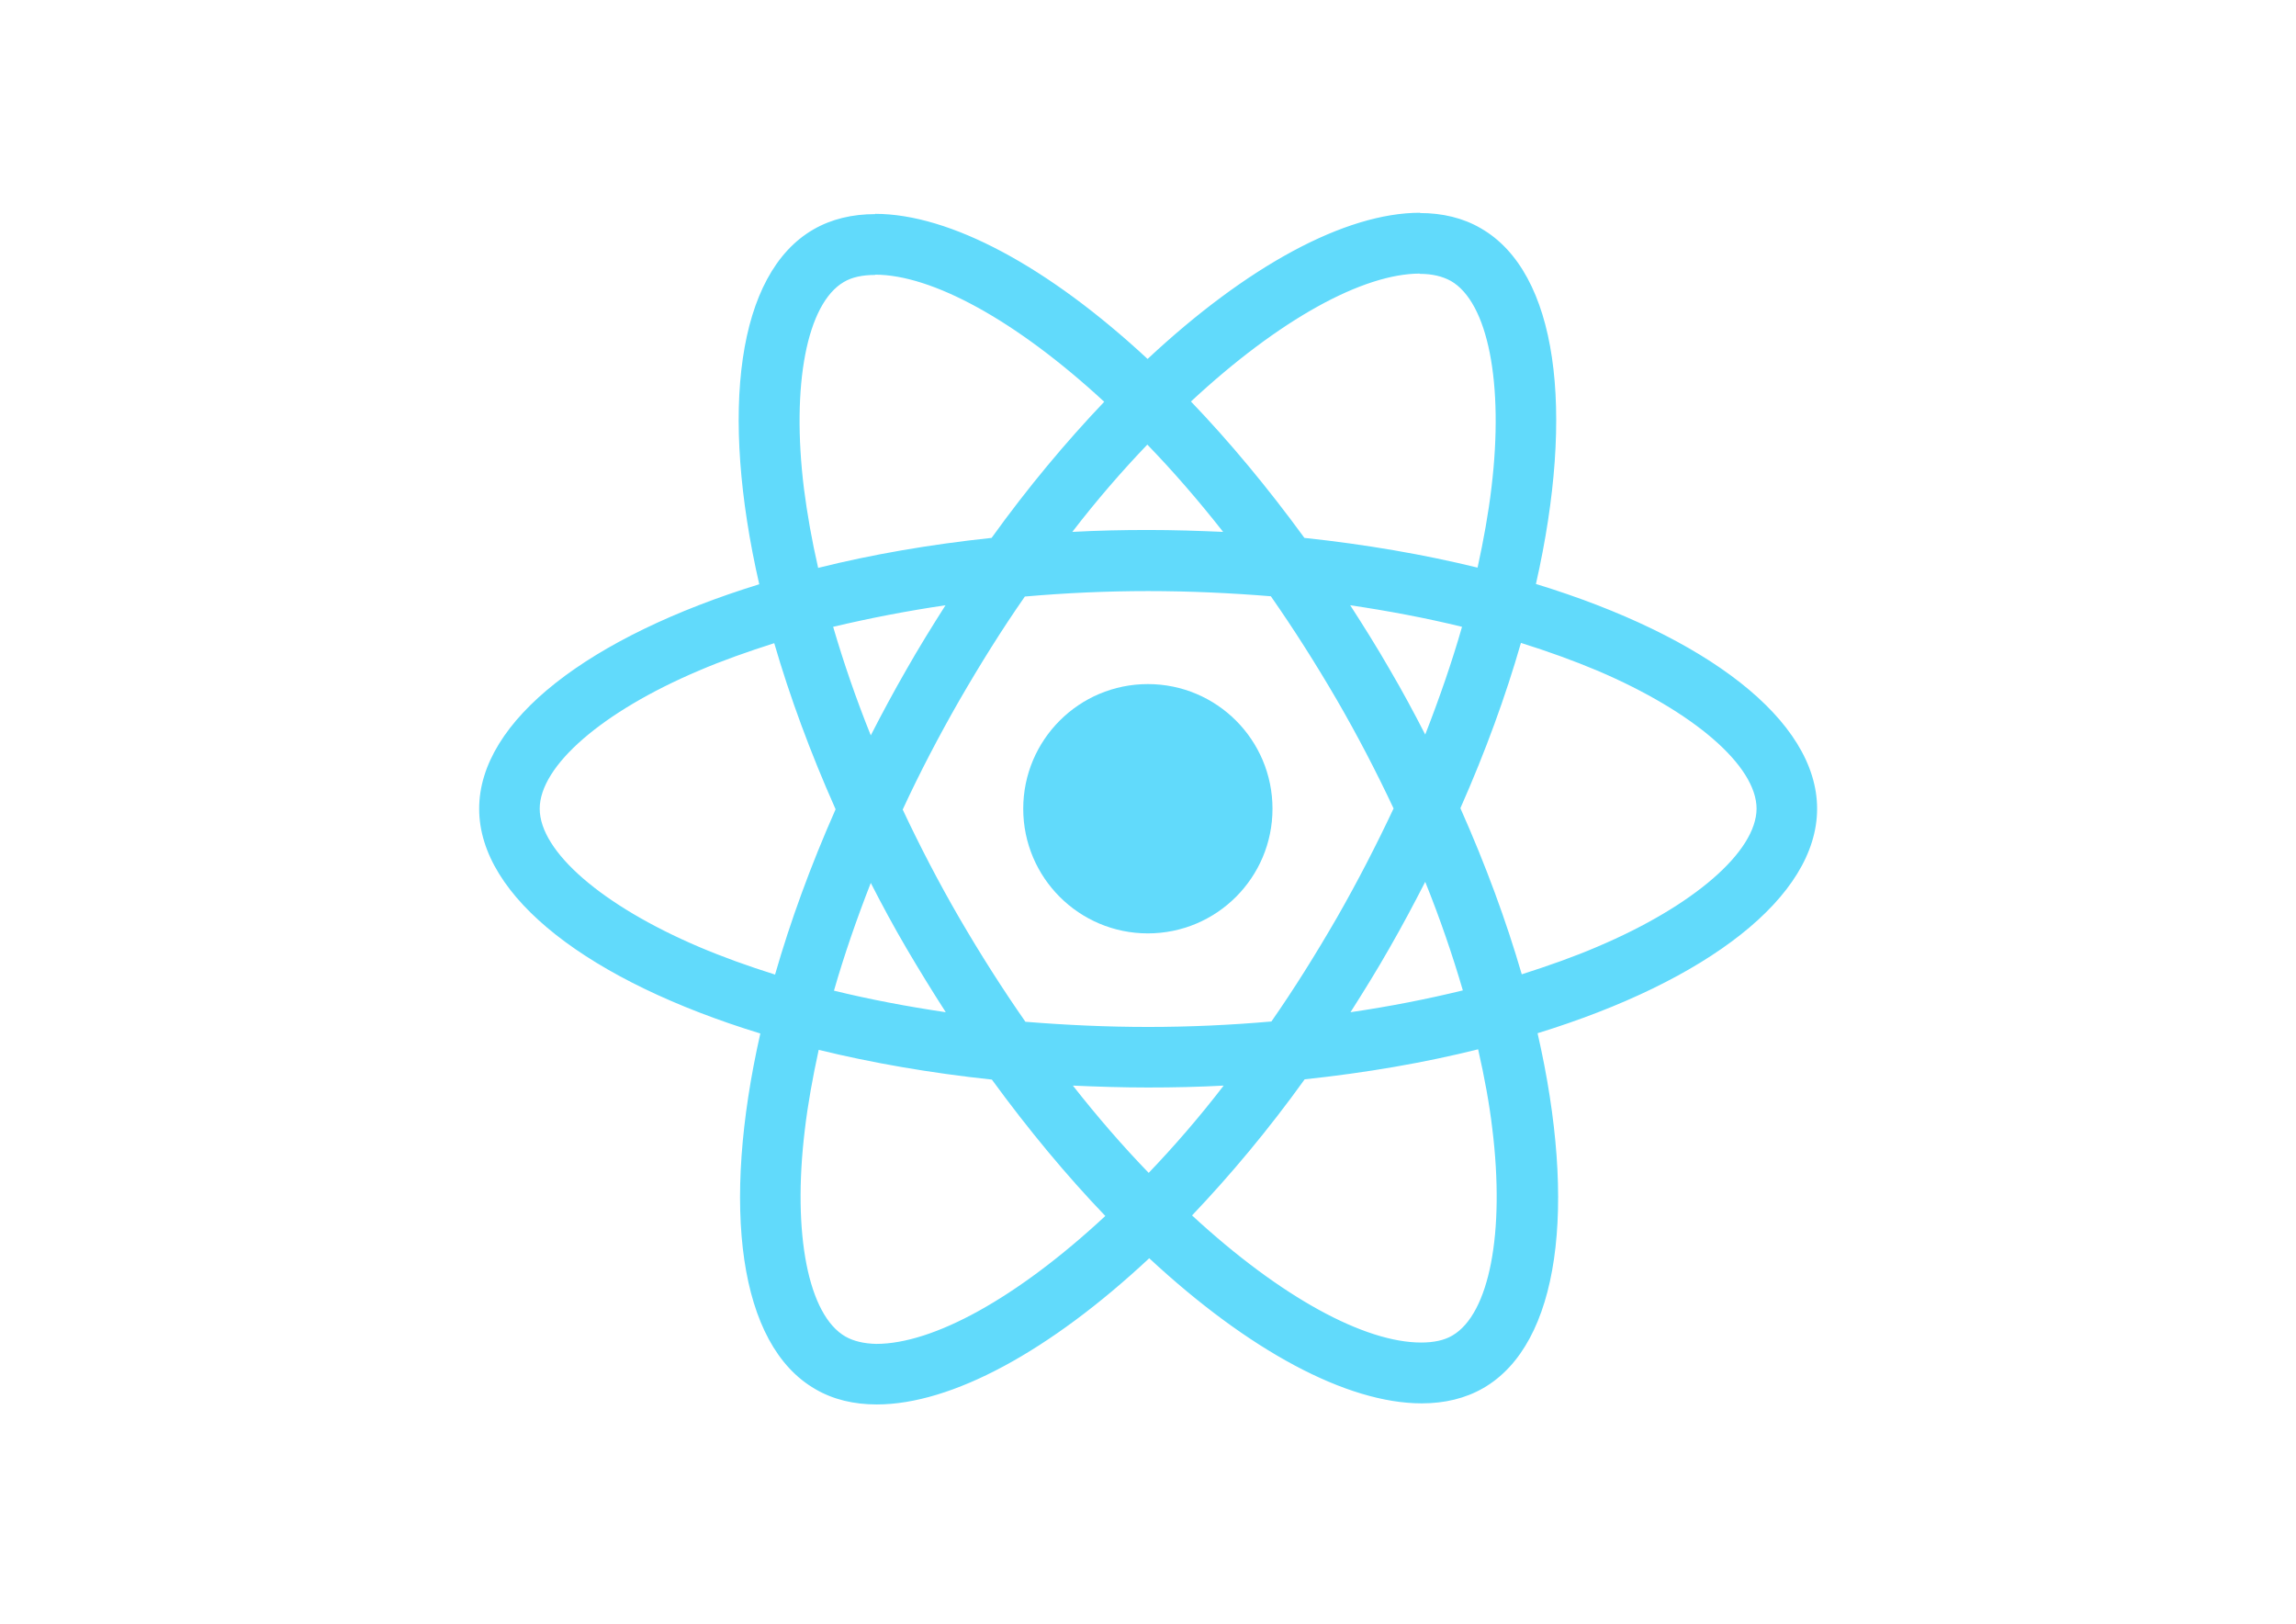
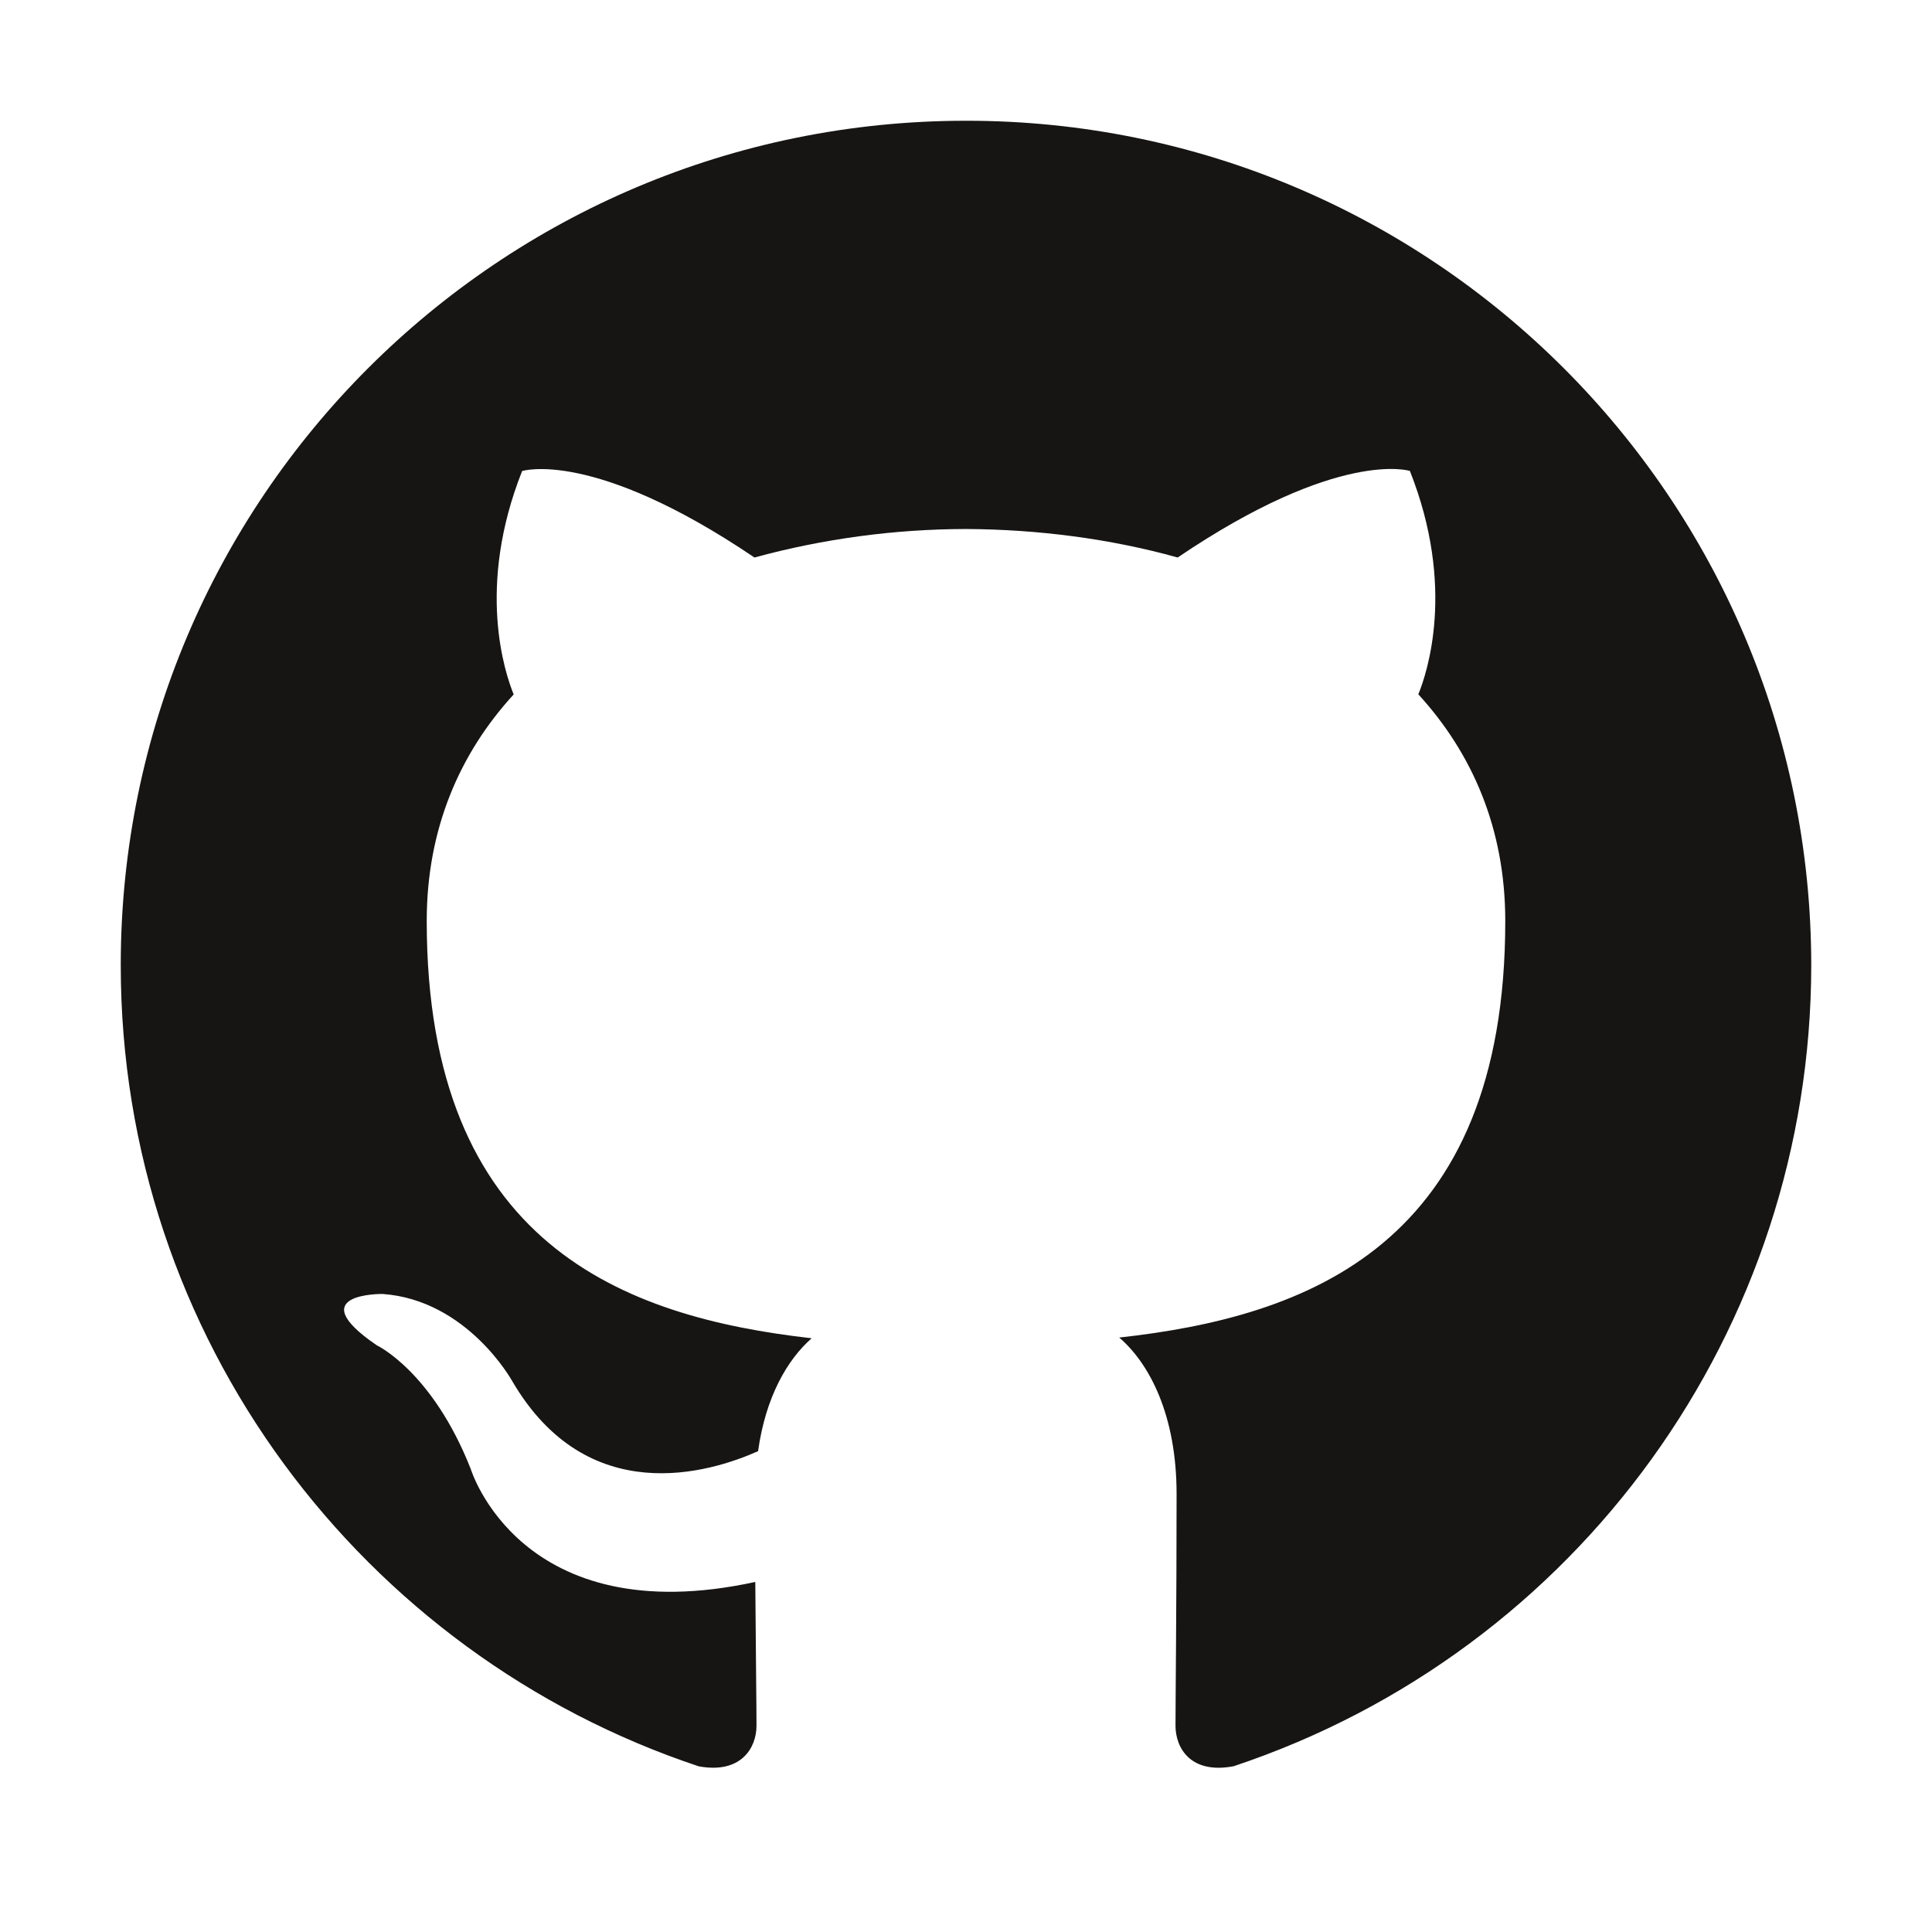
- <svg xmlns="http://www.w3.org/2000/svg" viewBox="0 0 841.9 595.3">
-   <g fill="#61DAFB">
-     <path d="M666.3 296.5c0-32.5-40.7-63.3-103.1-82.4 14.4-63.6 8-114.2-20.2-130.4-6.5-3.8-14.1-5.6-22.4-5.6v22.3c4.6 0 8.3.9 11.4 2.6 13.6 7.8 19.5 37.5 14.9 75.7-1.1 9.4-2.9 19.3-5.1 29.4-19.6-4.8-41-8.5-63.5-10.9-13.5-18.5-27.5-35.3-41.6-50 32.6-30.3 63.2-46.9 84-46.9V78c-27.5 0-63.5 19.6-99.9 53.6-36.4-33.8-72.4-53.2-99.9-53.2v22.3c20.7 0 51.4 16.5 84 46.6-14 14.7-28 31.4-41.3 49.9-22.6 2.4-44 6.1-63.6 11-2.3-10-4-19.7-5.2-29-4.7-38.2 1.1-67.9 14.6-75.8 3-1.8 6.9-2.6 11.5-2.6V78.5c-8.4 0-16 1.8-22.6 5.6-28.1 16.2-34.4 66.7-19.9 130.1-62.2 19.2-102.7 49.9-102.7 82.3 0 32.5 40.7 63.3 103.1 82.4-14.4 63.6-8 114.2 20.2 130.4 6.5 3.8 14.1 5.6 22.5 5.6 27.5 0 63.5-19.6 99.9-53.6 36.4 33.8 72.4 53.2 99.9 53.2 8.4 0 16-1.8 22.6-5.6 28.1-16.2 34.4-66.7 19.9-130.1 62-19.1 102.5-49.9 102.5-82.3zm-130.2-66.7c-3.7 12.9-8.3 26.2-13.5 39.5-4.1-8-8.4-16-13.1-24-4.6-8-9.5-15.8-14.4-23.4 14.2 2.1 27.9 4.7 41 7.9zm-45.8 106.5c-7.8 13.5-15.8 26.3-24.1 38.2-14.9 1.3-30 2-45.2 2-15.1 0-30.2-.7-45-1.9-8.3-11.9-16.4-24.6-24.2-38-7.6-13.1-14.5-26.4-20.8-39.8 6.2-13.4 13.2-26.8 20.7-39.9 7.8-13.5 15.8-26.3 24.1-38.2 14.9-1.3 30-2 45.2-2 15.1 0 30.2.7 45 1.9 8.3 11.9 16.4 24.6 24.2 38 7.6 13.1 14.5 26.4 20.8 39.8-6.3 13.4-13.2 26.8-20.7 39.9zm32.3-13c5.4 13.4 10 26.8 13.8 39.8-13.1 3.2-26.9 5.9-41.2 8 4.9-7.7 9.8-15.6 14.4-23.7 4.6-8 8.9-16.1 13-24.1zM421.2 430c-9.3-9.6-18.6-20.3-27.8-32 9 .4 18.2.7 27.5.7 9.4 0 18.7-.2 27.8-.7-9 11.7-18.3 22.4-27.5 32zm-74.4-58.9c-14.2-2.1-27.9-4.7-41-7.9 3.7-12.9 8.3-26.2 13.5-39.5 4.1 8 8.4 16 13.1 24 4.7 8 9.5 15.8 14.4 23.4zM420.7 163c9.3 9.6 18.6 20.3 27.8 32-9-.4-18.2-.7-27.5-.7-9.4 0-18.7.2-27.8.7 9-11.7 18.3-22.4 27.5-32zm-74 58.9c-4.9 7.7-9.8 15.6-14.4 23.7-4.6 8-8.9 16-13 24-5.4-13.4-10-26.8-13.8-39.8 13.1-3.1 26.9-5.8 41.2-7.9zm-90.5 125.2c-35.4-15.1-58.3-34.9-58.3-50.6 0-15.7 22.9-35.6 58.3-50.6 8.6-3.7 18-7 27.7-10.1 5.7 19.6 13.2 40 22.5 60.9-9.2 20.8-16.6 41.1-22.2 60.6-9.9-3.1-19.3-6.5-28-10.2zM310 490c-13.6-7.8-19.5-37.5-14.9-75.7 1.1-9.4 2.9-19.3 5.1-29.4 19.6 4.8 41 8.5 63.5 10.9 13.5 18.5 27.5 35.3 41.6 50-32.6 30.3-63.2 46.9-84 46.9-4.5-.1-8.3-1-11.3-2.7zm237.2-76.2c4.7 38.2-1.1 67.9-14.6 75.8-3 1.8-6.9 2.6-11.5 2.6-20.7 0-51.4-16.5-84-46.6 14-14.7 28-31.4 41.3-49.9 22.6-2.4 44-6.1 63.6-11 2.3 10.1 4.1 19.8 5.2 29.1zm38.5-66.7c-8.6 3.7-18 7-27.7 10.1-5.7-19.6-13.2-40-22.5-60.9 9.2-20.8 16.6-41.1 22.2-60.6 9.9 3.1 19.3 6.5 28.1 10.2 35.4 15.1 58.3 34.9 58.3 50.6-.1 15.7-23 35.6-58.4 50.6zM320.8 78.4z" />
-     <circle cx="420.9" cy="296.5" r="45.7" />
-     <path d="M520.5 78.1z" />
-   </g>
+ <svg xmlns="http://www.w3.org/2000/svg" width="800px" height="800px" viewBox="0 0 16 16" fill="none">
+   <path fill="#161514" fill-rule="evenodd" d="M8 1C4.133 1 1 4.13 1 7.993c0 3.09 2.006 5.71 4.787 6.635.35.064.478-.152.478-.337 0-.166-.006-.606-.01-1.19-1.947.423-2.357-.937-2.357-.937-.319-.808-.778-1.023-.778-1.023-.635-.434.048-.425.048-.425.703.05 1.073.72 1.073.72.624 1.07 1.638.76 2.037.582.063-.452.244-.76.444-.935-1.554-.176-3.188-.776-3.188-3.456 0-.763.273-1.388.72-1.876-.072-.177-.312-.888.07-1.85 0 0 .586-.189 1.924.716A6.711 6.711 0 018 4.381c.595.003 1.194.08 1.753.236 1.336-.905 1.923-.717 1.923-.717.382.963.142 1.674.07 1.85.448.49.72 1.114.72 1.877 0 2.686-1.638 3.278-3.197 3.45.251.216.475.643.475 1.296 0 .934-.009 1.688-.009 1.918 0 .187.127.404.482.336A6.996 6.996 0 0015 7.993 6.997 6.997 0 008 1z" clip-rule="evenodd" />
</svg>
